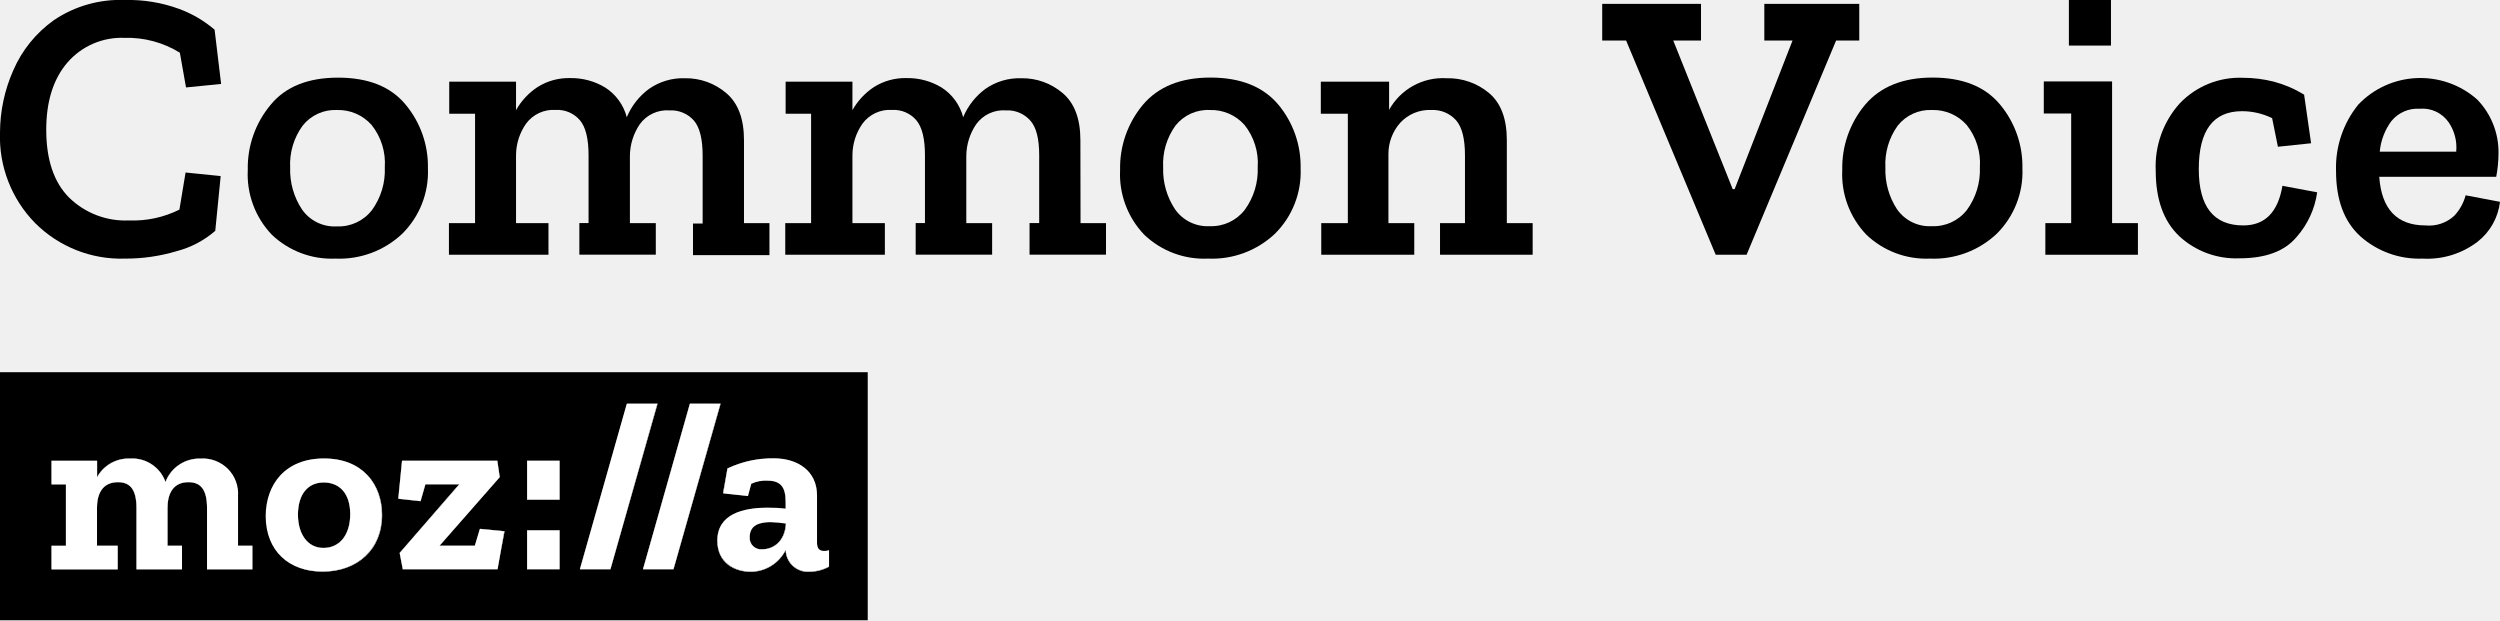
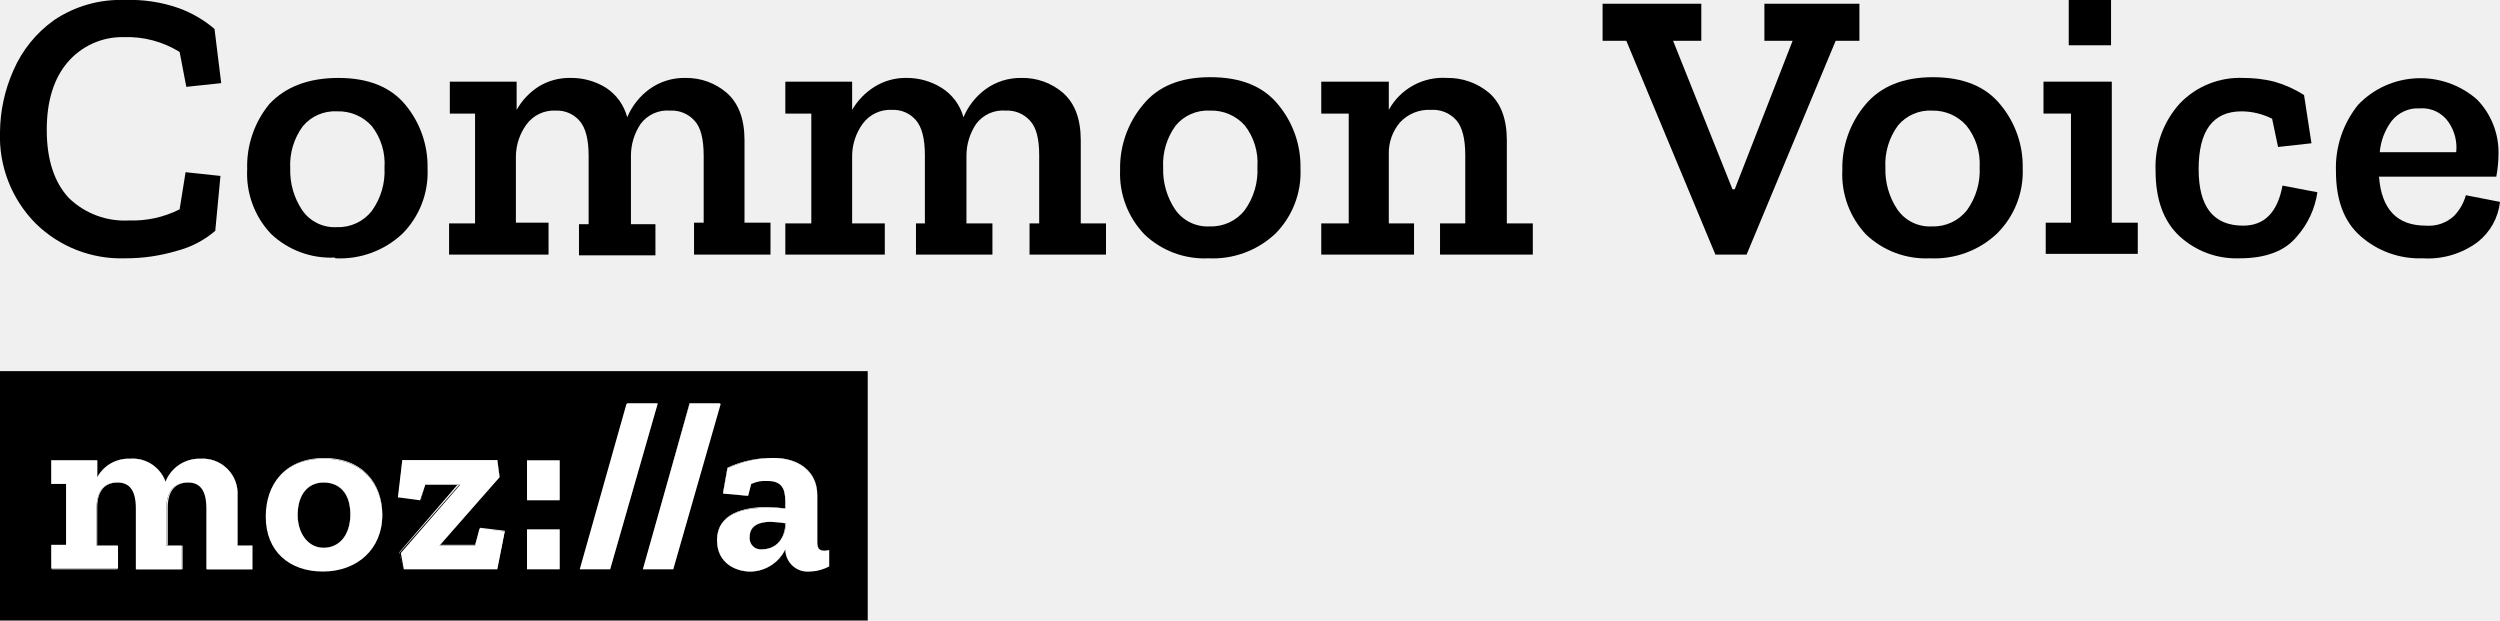
- <svg xmlns="http://www.w3.org/2000/svg" viewBox="0 0 336.8 83.56">
+ <svg xmlns="http://www.w3.org/2000/svg" viewBox="0 0 336.8 83.6" version="1.1">
  <defs>
-     <style>.cls-1{fill:none;}.cls-2{fill:#fff;}</style>
+     <style>
+       .cls-1{fill:none}.cls-2{fill:#fff}
+     </style>
  </defs>
-   <g id="Layer_2" data-name="Layer 2">
-     <g id="Layer_1-2" data-name="Layer 1">
-       <path class="cls-1" d="M260.26,14.82a5.57,5.57,0,0,0-4.63,2.11A8.84,8.84,0,0,0,254,22.57a9.62,9.62,0,0,0,1.59,5.62,5.35,5.35,0,0,0,4.71,2.29A5.66,5.66,0,0,0,265,28.26a9.11,9.11,0,0,0,1.72-5.75,8.24,8.24,0,0,0-1.79-5.72A6,6,0,0,0,260.26,14.82Z" />
-       <path class="cls-1" d="M45.4,30.47a5.66,5.66,0,0,0,4.73-2.21,9.11,9.11,0,0,0,1.72-5.75A8.24,8.24,0,0,0,50,16.8a6,6,0,0,0-4.65-2,5.57,5.57,0,0,0-4.63,2.11,8.84,8.84,0,0,0-1.66,5.64,9.62,9.62,0,0,0,1.59,5.62A5.35,5.35,0,0,0,45.4,30.47Z" />
-       <path class="cls-1" d="M163,14.82a5.57,5.57,0,0,0-4.63,2.11,8.84,8.84,0,0,0-1.66,5.64,9.62,9.62,0,0,0,1.59,5.62A5.35,5.35,0,0,0,163,30.47a5.66,5.66,0,0,0,4.73-2.21,9.11,9.11,0,0,0,1.72-5.75,8.24,8.24,0,0,0-1.79-5.72A6,6,0,0,0,163,14.82Z" />
-       <path class="cls-1" d="M329.91,16.46A4.29,4.29,0,0,0,326,14.61a4.53,4.53,0,0,0-3.8,1.66,8.22,8.22,0,0,0-1.61,4.11h10.3A6,6,0,0,0,329.91,16.46Z" />
-       <path d="M16.85,34.84a23.86,23.86,0,0,0,6.94-1A12.88,12.88,0,0,0,29,31.1l.73-7.38L25,23.24l-.83,5a14.08,14.08,0,0,1-6.81,1.46,10.85,10.85,0,0,1-8.06-3.09q-3.07-3.09-3.07-9.13,0-5.77,2.89-9.1A9.65,9.65,0,0,1,16.74,5.1a13.44,13.44,0,0,1,7.49,2l.83,4.68,4.73-.47L28.91,4A15.61,15.61,0,0,0,24.13,1.2,19.78,19.78,0,0,0,16.85,0,16,16,0,0,0,7.28,2.7,16.17,16.17,0,0,0,1.77,9.52,20.87,20.87,0,0,0,0,17.84,16.58,16.58,0,0,0,4.76,30.08,16.38,16.38,0,0,0,16.85,34.84Z" />
-       <path d="M45.19,34.84a12.34,12.34,0,0,0,9-3.35,11.72,11.72,0,0,0,3.46-8.81,13,13,0,0,0-3-8.58q-3-3.64-9.1-3.64t-9.1,3.67a13.21,13.21,0,0,0-3.07,8.76,11.75,11.75,0,0,0,3.25,8.74A11.68,11.68,0,0,0,45.19,34.84ZM40.77,16.93a5.57,5.57,0,0,1,4.63-2.11,6,6,0,0,1,4.65,2,8.24,8.24,0,0,1,1.79,5.72,9.11,9.11,0,0,1-1.72,5.75,5.66,5.66,0,0,1-4.73,2.21,5.35,5.35,0,0,1-4.71-2.29,9.62,9.62,0,0,1-1.59-5.62A8.84,8.84,0,0,1,40.77,16.93Z" />
-       <path d="M73.89,30.06H69.52V20.9a7.47,7.47,0,0,1,1.35-4.24,4.57,4.57,0,0,1,4-1.85,4,4,0,0,1,3.25,1.38q1.17,1.38,1.17,4.71v9.15H78.05v4.26h10.3V30.06H84.86V21a7.7,7.7,0,0,1,1.33-4.26,4.53,4.53,0,0,1,4-1.87,4.1,4.1,0,0,1,3.3,1.38q1.17,1.38,1.17,4.71v9.15h-1.3v4.26h10.3V30.06h-3.43V18.88q0-4.32-2.39-6.34a8.35,8.35,0,0,0-5.56-2,8,8,0,0,0-4.84,1.43,9.06,9.06,0,0,0-3,3.82,6.79,6.79,0,0,0-2.91-4,8.79,8.79,0,0,0-4.68-1.27,7.87,7.87,0,0,0-4.42,1.2,9,9,0,0,0-2.91,3.12V11h-9v4.32H64V30.06H60.48v4.26H73.89Z" />
-       <path d="M145.55,18.88q0-4.32-2.39-6.34a8.35,8.35,0,0,0-5.56-2,8,8,0,0,0-4.84,1.43,9.06,9.06,0,0,0-3,3.82,6.79,6.79,0,0,0-2.91-4,8.79,8.79,0,0,0-4.68-1.27,7.87,7.87,0,0,0-4.42,1.2,9,9,0,0,0-2.91,3.12V11h-9v4.32h3.43V30.06h-3.48v4.26h13.42V30.06h-4.37V20.9a7.47,7.47,0,0,1,1.35-4.24,4.57,4.57,0,0,1,4-1.85,4,4,0,0,1,3.25,1.38q1.17,1.38,1.17,4.71v9.15h-1.25v4.26h10.3V30.06h-3.48V21a7.7,7.7,0,0,1,1.33-4.26,4.53,4.53,0,0,1,4-1.87,4.1,4.1,0,0,1,3.3,1.38Q140,17.58,140,20.9v9.15h-1.3v4.26H149V30.06h-3.43Z" />
-       <path d="M163.07,10.45q-6,0-9.1,3.67a13.21,13.21,0,0,0-3.07,8.76,11.75,11.75,0,0,0,3.25,8.74,11.68,11.68,0,0,0,8.61,3.22,12.34,12.34,0,0,0,9-3.35,11.72,11.72,0,0,0,3.46-8.81,13,13,0,0,0-3-8.58Q169.15,10.45,163.07,10.45Zm4.63,17.81A5.66,5.66,0,0,1,163,30.47a5.35,5.35,0,0,1-4.71-2.29,9.62,9.62,0,0,1-1.59-5.62,8.84,8.84,0,0,1,1.66-5.64A5.57,5.57,0,0,1,163,14.82a6,6,0,0,1,4.65,2,8.24,8.24,0,0,1,1.79,5.72A9.11,9.11,0,0,1,167.7,28.26Z" />
-       <path d="M203,18.88q0-4.32-2.39-6.34a8.56,8.56,0,0,0-5.72-2,8.28,8.28,0,0,0-7.75,4.26V11h-9.2v4.32h3.64V30.06H178v4.26h12.53V30.06h-3.48V20.75a6.3,6.3,0,0,1,1.59-4.21,5.33,5.33,0,0,1,4.19-1.72,4.18,4.18,0,0,1,3.33,1.38q1.2,1.38,1.2,4.71v9.15H194v4.26h12.48V30.06H203Z" />
-       <polygon points="250.48 0.52 237.69 0.52 237.69 5.46 241.49 5.46 233.69 25.48 233.43 25.48 225.42 5.46 229.16 5.46 229.16 0.52 215.85 0.52 215.85 5.46 219.07 5.46 231.14 34.32 235.3 34.32 247.36 5.46 250.48 5.46 250.48 0.52" />
-       <path d="M260.36,10.45q-6,0-9.1,3.67a13.21,13.21,0,0,0-3.07,8.76,11.75,11.75,0,0,0,3.25,8.74A11.68,11.68,0,0,0,260,34.84a12.34,12.34,0,0,0,9-3.35,11.72,11.72,0,0,0,3.46-8.81,13,13,0,0,0-3-8.58Q266.45,10.45,260.36,10.45ZM265,28.26a5.66,5.66,0,0,1-4.73,2.21,5.35,5.35,0,0,1-4.71-2.29A9.62,9.62,0,0,1,254,22.57a8.84,8.84,0,0,1,1.66-5.64,5.57,5.57,0,0,1,4.63-2.11,6,6,0,0,1,4.65,2,8.24,8.24,0,0,1,1.79,5.72A9.11,9.11,0,0,1,265,28.26Z" />
-       <polygon points="284.54 10.97 275.34 10.97 275.34 15.29 279.03 15.29 279.03 30.06 275.55 30.06 275.55 34.32 288.02 34.32 288.02 30.06 284.54 30.06 284.54 10.97" />
-       <rect x="278.72" width="5.67" height="6.14" />
-       <path d="M302.22,30.37q-6,0-6-7.59,0-7.8,5.82-7.8a9.16,9.16,0,0,1,4.06.94l.78,3.85,4.47-.47-.94-6.55A15.48,15.48,0,0,0,306.33,11a17.11,17.11,0,0,0-4.16-.52,11.17,11.17,0,0,0-8.5,3.43,12.69,12.69,0,0,0-3.25,9.1q0,5.77,3.15,8.79a11.27,11.27,0,0,0,8.14,3q5.3,0,7.7-2.89a11.46,11.46,0,0,0,2.76-6l-4.68-.88Q306.59,30.37,302.22,30.37Z" />
-       <path d="M332.17,26.31a6.46,6.46,0,0,1-1.53,2.76,5,5,0,0,1-3.87,1.3q-5.77,0-6.24-6.55h15.76a17,17,0,0,0,.31-3.12,10.18,10.18,0,0,0-2.89-7.31,11.56,11.56,0,0,0-16,.7,13.5,13.5,0,0,0-3,8.94q0,5.82,3.28,8.81a11.94,11.94,0,0,0,8.37,3,11.16,11.16,0,0,0,7.44-2.29,8,8,0,0,0,3-5.36Zm-10-10a4.53,4.53,0,0,1,3.8-1.66,4.29,4.29,0,0,1,3.93,1.85,6,6,0,0,1,1,3.93h-10.3A8.22,8.22,0,0,1,322.19,16.28Z" />
-       <path d="M101,72.35A1.53,1.53,0,0,0,102.67,74c1.49,0,3.08-1.07,3.18-3.5a15.43,15.43,0,0,0-2.11-.19C102.25,70.34,101,70.76,101,72.35Z" />
-       <path d="M43.58,73.81c2.17,0,3.6-1.75,3.6-4.54,0-3-1.59-4.28-3.57-4.28-2.14,0-3.47,1.59-3.47,4.34C40.15,71.86,41.31,73.81,43.58,73.81Z" />
-       <path d="M0,83.56H116.9V50.14H0ZM98,63.11a14.06,14.06,0,0,1,6.26-1.33c3.15,0,5.8,1.62,5.8,5v6.36c0,.84.32,1.13,1,1.13a2.21,2.21,0,0,0,.62-.1l0,2.2a5.65,5.65,0,0,1-2.63.68,3,3,0,0,1-3.21-2.92,5.3,5.3,0,0,1-4.7,2.92c-2.11,0-4.51-1.14-4.51-4.18,0-3.6,3.47-4.44,6.81-4.44a19.13,19.13,0,0,1,2.4.13V68c0-1.49,0-3.27-2.4-3.27a4.54,4.54,0,0,0-2.24.42l-.47,1.65-3.34-.36Zm-.91-8.72L90.74,76.69H86.62l6.32-22.31Zm-12.61,0h4.12L82.24,76.69H78.12ZM71,62.07h4.38v5.25H71Zm0,9.37h4.38v5.25H71ZM54.16,62.07H67l.32,2.2-8.11,9.24H64l.68-2.27,3.31.32L67,76.69H54.26l-.42-2.2,8-9.24H57.31l-.65,2.27-3-.32Zm-10.48-.29c5.25,0,7.81,3.53,7.81,7.62,0,4.67-3.37,7.62-8,7.62-4.51,0-7.62-2.76-7.62-7.43C35.83,65.31,38.43,61.78,43.68,61.78ZM6.94,73.52H8.88V65.25H6.94V62.07h6.13v2.2a4.84,4.84,0,0,1,4.44-2.5,4.74,4.74,0,0,1,4.77,3.15A4.9,4.9,0,0,1,27,61.78a4.73,4.73,0,0,1,5,5.06v6.68H34v3.18H27.89V68.46c0-2.53-.84-3.5-2.5-3.5-2,0-2.82,1.43-2.82,3.47v5.09h1.95v3.18H18.38V68.46c0-2.53-.84-3.5-2.5-3.5-2,0-2.82,1.43-2.82,3.47v5.09h2.79v3.18H6.94Z" />
-       <polygon points="90.73 76.69 97.06 54.38 92.94 54.38 86.62 76.69 90.73 76.69" />
-       <polygon class="cls-2" points="90.73 76.69 97.06 54.38 92.94 54.38 86.62 76.69 90.73 76.69" />
-       <path d="M43.45,77c4.67,0,8-3,8-7.62,0-4.09-2.56-7.62-7.81-7.62s-7.85,3.53-7.85,7.81C35.83,74.26,38.95,77,43.45,77Zm.16-12c2,0,3.57,1.33,3.57,4.28,0,2.79-1.43,4.54-3.6,4.54s-3.44-1.95-3.44-4.47C40.15,66.58,41.48,65,43.62,65Z" />
-       <path class="cls-2" d="M43.45,77c4.67,0,8-3,8-7.62,0-4.09-2.56-7.62-7.81-7.62s-7.85,3.53-7.85,7.81C35.83,74.26,38.95,77,43.45,77Zm.16-12c2,0,3.57,1.33,3.57,4.28,0,2.79-1.43,4.54-3.6,4.54s-3.44-1.95-3.44-4.47C40.15,66.58,41.48,65,43.62,65Z" />
-       <path d="M15.86,73.52H13.07V68.43c0-2,.81-3.47,2.82-3.47,1.65,0,2.5,1,2.5,3.5v8.24h6.13V73.52H22.57V68.43c0-2,.81-3.47,2.82-3.47,1.65,0,2.5,1,2.5,3.5v8.24H34V73.52H32.07V66.84a4.73,4.73,0,0,0-5-5.06,4.9,4.9,0,0,0-4.77,3.15,4.74,4.74,0,0,0-4.77-3.15,4.84,4.84,0,0,0-4.44,2.5v-2.2H6.94v3.18H8.88v8.27H6.94v3.18h8.92Z" />
-       <path class="cls-2" d="M15.86,73.52H13.07V68.43c0-2,.81-3.47,2.82-3.47,1.65,0,2.5,1,2.5,3.5v8.24h6.13V73.52H22.57V68.43c0-2,.81-3.47,2.82-3.47,1.65,0,2.5,1,2.5,3.5v8.24H34V73.52H32.07V66.84a4.73,4.73,0,0,0-5-5.06,4.9,4.9,0,0,0-4.77,3.15,4.74,4.74,0,0,0-4.77-3.15,4.84,4.84,0,0,0-4.44,2.5v-2.2H6.94v3.18H8.88v8.27H6.94v3.18h8.92Z" />
-       <polygon points="57.31 65.25 61.88 65.25 53.84 74.49 54.26 76.69 67.04 76.69 67.94 71.57 64.64 71.25 63.96 73.52 59.22 73.52 67.33 64.28 67 62.07 54.16 62.07 53.65 67.19 56.66 67.52 57.31 65.25" />
-       <polygon class="cls-2" points="57.31 65.25 61.88 65.25 53.84 74.49 54.26 76.69 67.04 76.69 67.94 71.57 64.64 71.25 63.96 73.52 59.22 73.52 67.33 64.28 67 62.07 54.16 62.07 53.65 67.19 56.66 67.52 57.31 65.25" />
-       <rect x="71.01" y="71.44" width="4.38" height="5.25" />
-       <rect class="cls-2" x="71.01" y="71.44" width="4.38" height="5.25" />
-       <polygon points="88.56 54.38 84.44 54.38 78.12 76.69 82.24 76.69 88.56 54.38" />
-       <polygon class="cls-2" points="88.56 54.38 84.44 54.38 78.12 76.69 82.24 76.69 88.56 54.38" />
-       <rect x="71.01" y="62.07" width="4.38" height="5.25" />
-       <rect class="cls-2" x="71.01" y="62.07" width="4.38" height="5.25" />
-       <path d="M101.21,65.18a4.54,4.54,0,0,1,2.24-.42c2.37,0,2.4,1.78,2.4,3.27v.49a19.13,19.13,0,0,0-2.4-.13c-3.34,0-6.81.84-6.81,4.44,0,3,2.4,4.18,4.51,4.18a5.3,5.3,0,0,0,4.7-2.92A3,3,0,0,0,109.06,77a5.65,5.65,0,0,0,2.63-.68l0-2.2a2.21,2.21,0,0,1-.62.1c-.68,0-1-.29-1-1.13V66.74c0-3.34-2.66-5-5.8-5A14.06,14.06,0,0,0,98,63.11l-.57,3.36,3.34.36ZM102.67,74A1.53,1.53,0,0,1,101,72.35c0-1.59,1.3-2,2.79-2a15.43,15.43,0,0,1,2.11.19C105.75,73,104.16,74,102.67,74Z" />
-       <path class="cls-2" d="M101.21,65.18a4.54,4.54,0,0,1,2.24-.42c2.37,0,2.4,1.78,2.4,3.27v.49a19.13,19.13,0,0,0-2.4-.13c-3.34,0-6.81.84-6.81,4.44,0,3,2.4,4.18,4.51,4.18a5.3,5.3,0,0,0,4.7-2.92A3,3,0,0,0,109.06,77a5.65,5.65,0,0,0,2.63-.68l0-2.2a2.21,2.21,0,0,1-.62.1c-.68,0-1-.29-1-1.13V66.74c0-3.34-2.66-5-5.8-5A14.06,14.06,0,0,0,98,63.11l-.57,3.36,3.34.36ZM102.67,74A1.53,1.53,0,0,1,101,72.35c0-1.59,1.3-2,2.79-2a15.43,15.43,0,0,1,2.11.19C105.75,73,104.16,74,102.67,74Z" />
-     </g>
-   </g>
+   <path class="cls-1" d="M260.3 14.8a5.6 5.6 0 0 0-4.7 2.1 8.8 8.8 0 0 0-1.6 5.7 9.6 9.6 0 0 0 1.6 5.6 5.3 5.3 0 0 0 4.7 2.3 5.7 5.7 0 0 0 4.7-2.2 9.1 9.1 0 0 0 1.7-5.8 8.2 8.2 0 0 0-1.8-5.7 6 6 0 0 0-4.6-2Z" />
+   <path class="cls-1" d="M45.4 30.5a5.7 5.7 0 0 0 4.7-2.2 9.1 9.1 0 0 0 1.7-5.8 8.2 8.2 0 0 0-1.8-5.7 6 6 0 0 0-4.7-2 5.6 5.6 0 0 0-4.6 2.1 8.8 8.8 0 0 0-1.6 5.7 9.6 9.6 0 0 0 1.6 5.6 5.3 5.3 0 0 0 4.7 2.3Z" />
+   <path class="cls-1" d="M163 14.8a5.6 5.6 0 0 0-4.6 2.1 8.8 8.8 0 0 0-1.7 5.7 9.6 9.6 0 0 0 1.6 5.6 5.3 5.3 0 0 0 4.7 2.3 5.7 5.7 0 0 0 4.7-2.2 9.1 9.1 0 0 0 1.8-5.8 8.2 8.2 0 0 0-1.8-5.7 6 6 0 0 0-4.7-2Z" />
+   <path class="cls-1" d="M330 16.5a4.3 4.3 0 0 0-4-1.9 4.5 4.5 0 0 0-3.8 1.7 8.2 8.2 0 0 0-1.6 4h10.3a6 6 0 0 0-1-3.8Z" id="path1501" />
+   <path d="M16.9 34.8a23.9 23.9 0 0 0 6.9-1 12.9 12.9 0 0 0 5.2-2.7l.7-7.4-4.7-.5-.8 5a14 14 0 0 1-6.8 1.5 10.8 10.8 0 0 1-8.1-3q-3-3.2-3-9.2 0-5.8 2.8-9.1A9.7 9.7 0 0 1 16.7 5a13.4 13.4 0 0 1 7.5 2l.9 4.7 4.7-.5-.9-7.3a15.6 15.6 0 0 0-4.8-2.8A19.8 19.8 0 0 0 16.8 0a16 16 0 0 0-9.5 2.7 16.2 16.2 0 0 0-5.5 6.8A20.9 20.9 0 0 0 0 17.8a16.6 16.6 0 0 0 4.8 12.3 16.4 16.4 0 0 0 12 4.7Z" id="path1503" />
+   <path d="M45.2 34.8a12.3 12.3 0 0 0 9-3.3 11.7 11.7 0 0 0 3.4-8.8 13 13 0 0 0-3-8.6q-3-3.6-9-3.6T36.3 14a13.2 13.2 0 0 0-3 8.8 11.8 11.8 0 0 0 3.2 8.7 11.7 11.7 0 0 0 8.6 3.2ZM40.8 17a5.6 5.6 0 0 1 4.6-2 6 6 0 0 1 4.7 2 8.2 8.2 0 0 1 1.7 5.6 9.1 9.1 0 0 1-1.7 5.8 5.7 5.7 0 0 1-4.7 2.2 5.3 5.3 0 0 1-4.7-2.3 9.6 9.6 0 0 1-1.6-5.6 8.8 8.8 0 0 1 1.7-5.7Z" id="path1505" />
+   <path d="M73.9 30h-4.4V21a7.5 7.5 0 0 1 1.4-4.2 4.6 4.6 0 0 1 4-1.9 4 4 0 0 1 3.2 1.4q1.2 1.4 1.2 4.7v9.2H78v4.2h10.3v-4.2H85V21a7.7 7.7 0 0 1 1.3-4.3 4.5 4.5 0 0 1 4-1.8 4.1 4.1 0 0 1 3.3 1.4q1.2 1.3 1.2 4.7V30h-1.3v4.3h10.3V30h-3.5V18.9q0-4.3-2.4-6.4a8.3 8.3 0 0 0-5.5-2 8 8 0 0 0-4.9 1.5 9 9 0 0 0-3 3.8 6.8 6.8 0 0 0-2.9-4 8.8 8.8 0 0 0-4.7-1.3 7.9 7.9 0 0 0-4.4 1.2 9 9 0 0 0-2.9 3.1V11h-9v4.3H64v14.8h-3.5v4.2h13.4Z" id="path1507" />
+   <path d="M145.6 18.9q0-4.3-2.4-6.4a8.3 8.3 0 0 0-5.6-2 8 8 0 0 0-4.8 1.5 9 9 0 0 0-3 3.8 6.8 6.8 0 0 0-3-4 8.8 8.8 0 0 0-4.6-1.3 7.9 7.9 0 0 0-4.4 1.2 9 9 0 0 0-3 3.1V11h-9v4.3h3.5v14.8h-3.5v4.2h13.4v-4.2h-4.4v-9.2a7.5 7.5 0 0 1 1.4-4.2 4.6 4.6 0 0 1 4-1.9 4 4 0 0 1 3.2 1.4q1.2 1.4 1.2 4.7v9.2h-1.2v4.2h10.3v-4.2h-3.5V21a7.7 7.7 0 0 1 1.3-4.3 4.5 4.5 0 0 1 4-1.8 4.1 4.1 0 0 1 3.3 1.4q1.2 1.3 1.2 4.6v9.2h-1.3v4.2H149v-4.2h-3.4Z" id="path1509" />
+   <path d="M163 10.4q-6 0-9 3.7a13.2 13.2 0 0 0-3.1 8.8 11.8 11.8 0 0 0 3.3 8.7 11.7 11.7 0 0 0 8.6 3.2 12.3 12.3 0 0 0 9-3.3 11.7 11.7 0 0 0 3.4-8.8 13 13 0 0 0-3-8.6q-3-3.7-9.1-3.7Zm4.7 17.9a5.7 5.7 0 0 1-4.7 2.2 5.3 5.3 0 0 1-4.7-2.3 9.6 9.6 0 0 1-1.6-5.6 8.8 8.8 0 0 1 1.7-5.7 5.6 5.6 0 0 1 4.6-2 6 6 0 0 1 4.7 2 8.2 8.2 0 0 1 1.7 5.6 9.1 9.1 0 0 1-1.7 5.8Z" id="path1511" />
+   <path d="M203 18.9q0-4.3-2.4-6.4a8.6 8.6 0 0 0-5.7-2 8.3 8.3 0 0 0-7.8 4.3V11H178v4.3h3.7v14.8H178v4.2h12.5v-4.2h-3.4v-9.4a6.3 6.3 0 0 1 1.5-4.2 5.3 5.3 0 0 1 4.2-1.7 4.2 4.2 0 0 1 3.4 1.4q1.2 1.4 1.2 4.7v9.2H194v4.2h12.5v-4.2H203Z" id="path1513" />
+   <path id="polygon1515" d="M250.5.5h-12.8v5h3.8l-7.8 20h-.3l-8-20h3.8v-5h-13.3v5h3.2l12 28.8h4.2l12-28.8h3.2z" />
+   <path d="M260.4 10.4q-6 0-9.1 3.7a13.2 13.2 0 0 0-3.1 8.8 11.8 11.8 0 0 0 3.2 8.7 11.7 11.7 0 0 0 8.6 3.2 12.3 12.3 0 0 0 9-3.3 11.7 11.7 0 0 0 3.5-8.8 13 13 0 0 0-3-8.6q-3-3.7-9.1-3.7Zm4.6 17.9a5.7 5.7 0 0 1-4.7 2.2 5.3 5.3 0 0 1-4.7-2.3 9.6 9.6 0 0 1-1.6-5.6 8.8 8.8 0 0 1 1.7-5.7 5.6 5.6 0 0 1 4.6-2 6 6 0 0 1 4.6 2 8.2 8.2 0 0 1 1.8 5.6 9.1 9.1 0 0 1-1.7 5.8Z" id="path1517" />
+   <path id="polygon1519" d="M284.5 11h-9.2v4.3h3.7V30h-3.4v4.2H288v-4.2h-3.5z" />
+   <path id="rect1521" d="M278.7 0h5.7v6.1h-5.7z" />
+   <path d="M302.2 30.4q-6 0-6-7.6 0-7.8 5.8-7.8a9.2 9.2 0 0 1 4.1 1l.8 3.8 4.5-.5-1-6.5a15.5 15.5 0 0 0-4-1.8 17.1 17.1 0 0 0-4.2-.5 11.2 11.2 0 0 0-8.5 3.4 12.7 12.7 0 0 0-3.3 9.1q0 5.8 3.2 8.8a11.3 11.3 0 0 0 8.1 3q5.3 0 7.7-2.9a11.5 11.5 0 0 0 2.8-6l-4.7-.9q-1 5.4-5.3 5.4Z" id="path1523" />
+   <path d="M332.2 26.3a6.5 6.5 0 0 1-1.6 2.8 5 5 0 0 1-3.8 1.3q-5.8 0-6.3-6.6h15.8a17 17 0 0 0 .3-3.1 10.2 10.2 0 0 0-2.9-7.3 11.6 11.6 0 0 0-16 .7 13.5 13.5 0 0 0-3 9q0 5.8 3.3 8.7a12 12 0 0 0 8.4 3 11.2 11.2 0 0 0 7.4-2.2 8 8 0 0 0 3-5.4Zm-10-10a4.5 4.5 0 0 1 3.8-1.7 4.3 4.3 0 0 1 3.9 1.9 6 6 0 0 1 1 4h-10.3a8.2 8.2 0 0 1 1.6-4.2Z" id="path1525" />
+   <path d="M101 72.3a1.5 1.5 0 0 0 1.7 1.7c1.5 0 3-1 3.1-3.5a15.4 15.4 0 0 0-2-.2c-1.5 0-2.8.5-2.8 2Z" id="path1527" />
+   <path d="M43.6 73.8c2.1 0 3.6-1.7 3.6-4.5 0-3-1.6-4.3-3.6-4.3-2.1 0-3.5 1.6-3.5 4.3 0 2.6 1.2 4.5 3.5 4.5Z" id="path1529" />
+   <path d="M0 83.6h116.9V50H0ZM98 63a14 14 0 0 1 6.3-1.3c3.1 0 5.8 1.6 5.8 5V73c0 .9.3 1.2 1 1.2a2.2 2.2 0 0 0 .6-.1v2.2a5.7 5.7 0 0 1-2.6.6 3 3 0 0 1-3.3-2.9 5.3 5.3 0 0 1-4.7 3c-2 0-4.5-1.2-4.5-4.2 0-3.6 3.5-4.5 6.8-4.5a19.1 19.1 0 0 1 2.4.2V68c0-1.5 0-3.3-2.4-3.3a4.5 4.5 0 0 0-2.2.5l-.5 1.6-3.3-.4Zm-1-8.7-6.3 22.3h-4l6.2-22.3Zm-12.5 0h4.1l-6.4 22.3h-4ZM71 62h4.4v5.2H71Zm0 9.3h4.4v5.3H71Zm-16.8-9.3H67l.3 2.2-8 9.2H64l.7-2.3 3.3.4-1 5H54.3l-.5-2.1 8-9.3h-4.5l-.6 2.3-3-.3Zm-10.5-.3c5.2 0 7.8 3.5 7.8 7.6 0 4.7-3.4 7.6-8 7.6-4.5 0-7.6-2.7-7.6-7.4 0-4.3 2.5-7.8 7.8-7.8ZM6.9 73.5h2v-8.3h-2v-3.1h6.2v2.2a4.8 4.8 0 0 1 4.4-2.5 4.7 4.7 0 0 1 4.8 3.1 4.9 4.9 0 0 1 4.7-3.1 4.7 4.7 0 0 1 5 5v6.7h2v3.2h-6.1v-8.2c0-2.6-.8-3.5-2.5-3.5-2 0-2.8 1.4-2.8 3.4v5.1h2v3.2h-6.2v-8.2c0-2.6-.9-3.5-2.5-3.5-2 0-2.8 1.4-2.8 3.4v5.1h2.7v3.2H7Z" id="path1531" />
+   <path id="polygon1533" d="m90.7 76.7 6.4-22.3h-4.2l-6.3 22.3h4.1z" />
+   <path id="polygon1535" class="cls-2" style="fill:#fff" d="m90.7 76.7 6.4-22.3h-4.2l-6.3 22.3Z" />
+   <path d="M43.5 77c4.6 0 8-3 8-7.6 0-4.1-2.6-7.6-7.9-7.6s-7.8 3.5-7.8 7.8c0 4.7 3.2 7.4 7.7 7.4Zm.1-12c2 0 3.6 1.3 3.6 4.3 0 2.8-1.5 4.5-3.6 4.5s-3.5-2-3.5-4.4c0-2.8 1.4-4.4 3.5-4.4Z" id="path1537" />
+   <path class="cls-2" d="M43.5 77c4.6 0 8-3 8-7.6 0-4.1-2.6-7.6-7.9-7.6s-7.8 3.5-7.8 7.8c0 4.7 3.2 7.4 7.7 7.4Zm.1-12c2 0 3.6 1.3 3.6 4.3 0 2.8-1.5 4.5-3.6 4.5s-3.5-2-3.5-4.4c0-2.8 1.4-4.4 3.5-4.4Z" id="path1539" />
+   <path d="M15.9 73.5H13v-5c0-2 .8-3.5 2.8-3.5 1.6 0 2.5 1 2.5 3.5v8.2h6.1v-3.2h-2v-5c0-2 .9-3.5 2.9-3.5 1.6 0 2.5 1 2.5 3.5v8.2H34v-3.2h-2v-6.7a4.7 4.7 0 0 0-5-5 4.9 4.9 0 0 0-4.7 3.1 4.7 4.7 0 0 0-4.8-3.1 4.8 4.8 0 0 0-4.4 2.5V62H6.9v3.2h2v8.2h-2v3.2h9Z" id="path1541" />
+   <path class="cls-2" d="M15.9 73.5H13v-5c0-2 .8-3.5 2.8-3.5 1.6 0 2.5 1 2.5 3.5v8.2h6.1v-3.2h-2v-5c0-2 .9-3.5 2.9-3.5 1.6 0 2.5 1 2.5 3.5v8.2H34v-3.2h-2v-6.7a4.7 4.7 0 0 0-5-5 4.9 4.9 0 0 0-4.7 3.1 4.7 4.7 0 0 0-4.8-3.1 4.8 4.8 0 0 0-4.4 2.5V62H6.9v3.2h2v8.2h-2v3.2h9Z" id="path1543" />
+   <path id="polygon1545" d="M57.3 65.3h4.6l-8.1 9.2.5 2.2H67l.9-5.1-3.3-.3-.6 2.2h-4.8l8.1-9.2-.3-2.2H54.2l-.5 5.1 3 .3.6-2.2z" />
+   <path id="polygon1547" class="cls-2" style="fill:#fff" d="M57.3 65.3H62l-8 9.2.4 2.2H67l1-5.1-3.4-.4-.6 2.3h-4.8l8.1-9.2L67 62H54.2l-.6 5 3 .4z" />
+   <path id="rect1549" d="M71 71.4h4.4v5.3H71z" />
+   <path class="cls-2" id="rect1551" d="M71 71.4h4.4v5.3H71z" />
+   <path id="polygon1553" d="M88.6 54.4h-4.2l-6.3 22.3h4.1l6.4-22.3z" />
+   <path id="polygon1555" class="cls-2" style="fill:#fff" d="M88.6 54.4h-4.2l-6.3 22.3h4.1z" />
+   <path id="rect1557" d="M71 62.1h4.4v5.3H71z" />
+   <path class="cls-2" id="rect1559" d="M71 62.1h4.4v5.3H71z" />
+   <path d="M101.2 65.2a4.5 4.5 0 0 1 2.2-.4c2.4 0 2.4 1.7 2.4 3.2v.5a19.1 19.1 0 0 0-2.4-.1c-3.3 0-6.8.8-6.8 4.4 0 3 2.4 4.2 4.5 4.2a5.3 5.3 0 0 0 4.7-3 3 3 0 0 0 3.3 3 5.7 5.7 0 0 0 2.6-.7v-2.2a2.2 2.2 0 0 1-.6.1c-.7 0-1-.3-1-1.1v-6.4c0-3.3-2.7-5-5.8-5a14 14 0 0 0-6.3 1.4l-.6 3.4 3.4.3Zm1.5 8.8a1.5 1.5 0 0 1-1.7-1.7c0-1.5 1.3-2 2.8-2a15.4 15.4 0 0 1 2.1.2c-.2 2.5-1.7 3.5-3.2 3.5Z" id="path1561" />
+   <path class="cls-2" d="M101.2 65.2a4.5 4.5 0 0 1 2.2-.4c2.4 0 2.4 1.7 2.4 3.2v.5a19.1 19.1 0 0 0-2.4-.1c-3.3 0-6.8.8-6.8 4.4 0 3 2.4 4.2 4.5 4.2a5.3 5.3 0 0 0 4.7-3 3 3 0 0 0 3.3 3 5.7 5.7 0 0 0 2.6-.7v-2.2a2.2 2.2 0 0 1-.6.1c-.7 0-1-.3-1-1.1v-6.4c0-3.3-2.7-5-5.8-5a14 14 0 0 0-6.3 1.4l-.6 3.4 3.4.3Zm1.5 8.8a1.5 1.5 0 0 1-1.7-1.7c0-1.5 1.3-2 2.8-2a15.4 15.4 0 0 1 2.1.2c-.2 2.5-1.7 3.5-3.2 3.5Z" id="path1563" />
</svg>
